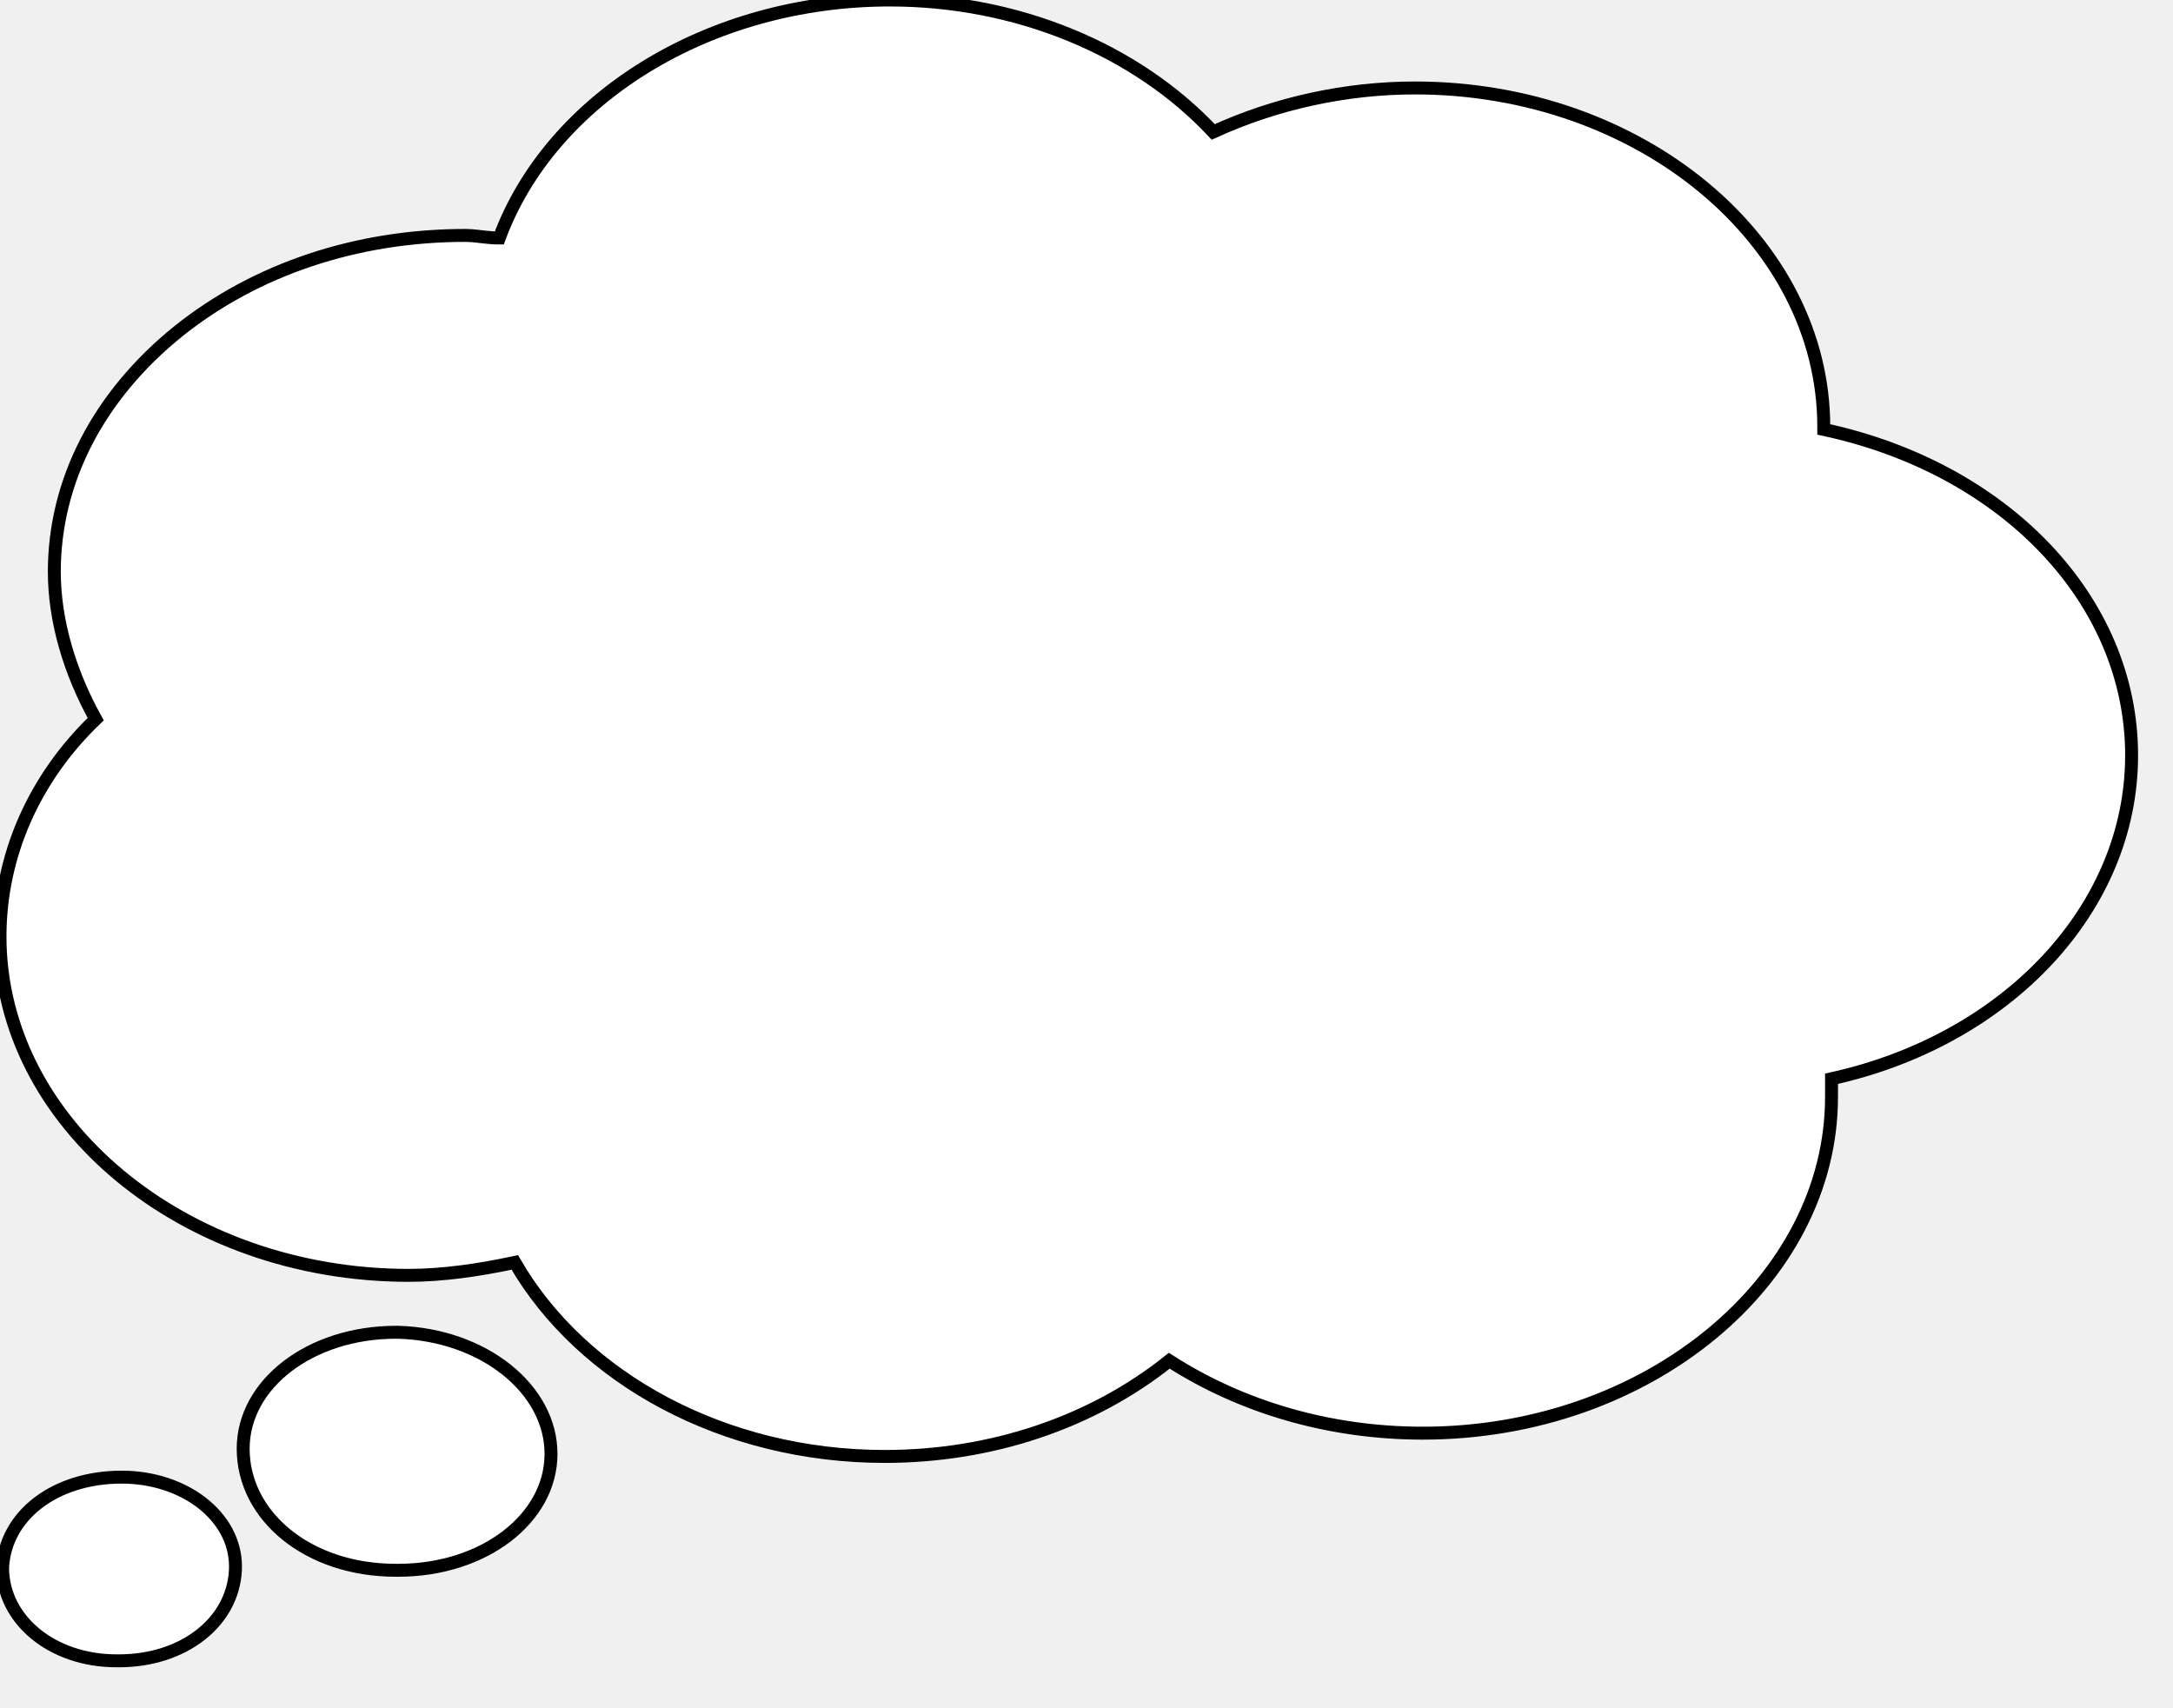
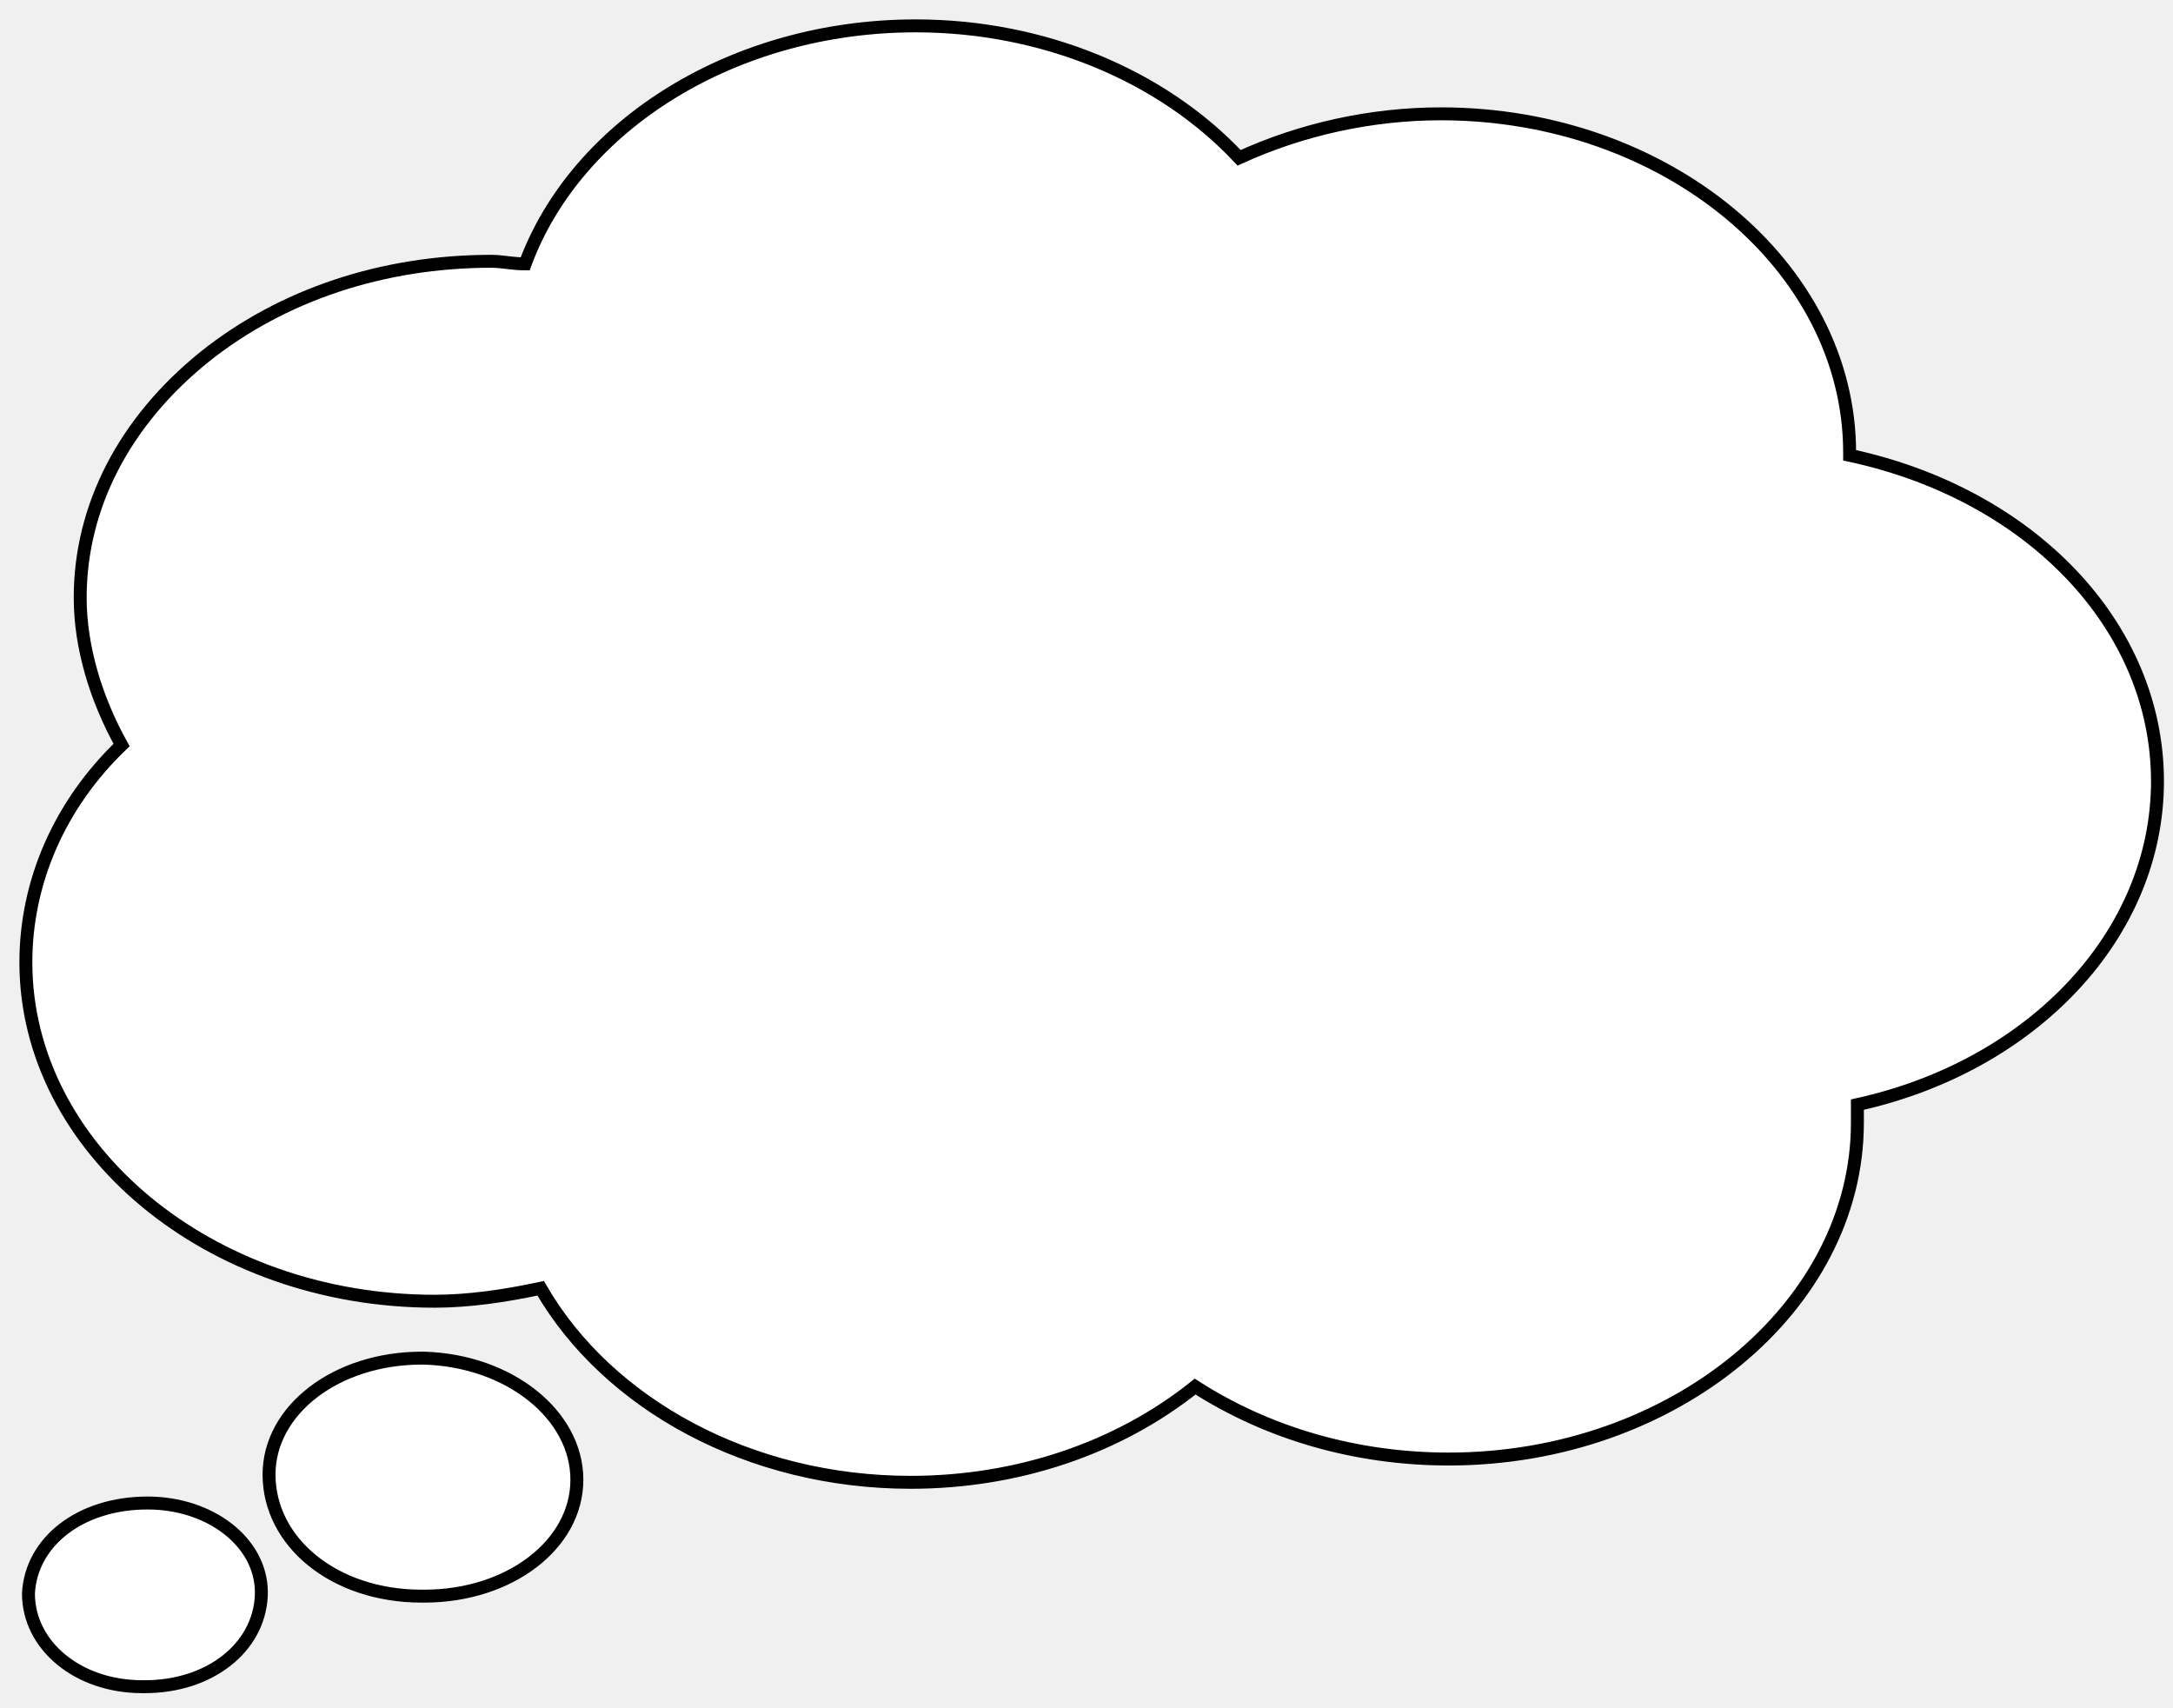
<svg xmlns="http://www.w3.org/2000/svg" width="84px" height="66px" viewBox="0 0 84 66" version="1.1">
-   <g id="Page-1" stroke="#000000" stroke-width="0.5" fill="#fff" fill-rule="evenodd">
+   <g id="Page-1" stroke="#000000" stroke-width="0.5" fill="#fff" fill-rule="evenodd" style="transform: translate(1px, 1px)">
    <path d="M4.7,57.1 L4.926,57.104 C7.319,57.197 9.197,58.761 9.1,60.7 C9,62.7 7.1,64.2 4.6,64.2 L4.6,64.2 L4.5,64.2 C2,64.2 0.1,62.6 0.1,60.6 C0.2,58.6 2.1,57.1 4.7,57.1 L4.7,57.1 Z M15.4,51.5 C18.7,51.6 21.3,53.7 21.3,56.2 C21.3,58.7 18.7,60.7 15.4,60.7 L15.4,60.7 L15.3,60.7 C11.9,60.7 9.4,58.6 9.4,56 C9.4,53.5 12,51.5 15.3,51.5 L15.3,51.5 Z M34.4,0 C39.3,0 43.9,1.9 46.9,5.1 C49.3,4 52,3.4 54.7,3.4 C63.4,3.4 70.5,9.3 70.5,16.5 L70.5,16.5 L70.5,16.6 C77.5,18.1 82.4,23.2 82.4,29.2 C82.4,35.1 77.6,40.2 70.8,41.7 L70.8,41.7 L70.8,42.4 C70.8,49.5 63.7,55.4 55,55.4 C51.4,55.4 48,54.4 45.2,52.6 C42.2,55 38.3,56.3 34.2,56.3 C28,56.3 22.5,53.3 19.9,48.8 C18.5,49.1 17.1,49.3 15.8,49.3 C7.1,49.3 0,43.4 0,36.2 C0,33.1 1.3,30.1 3.7,27.8 C2.7,26 2.1,24 2.1,22.1 C2.1,18.6 3.8,15.3 6.9,12.8 C9.9,10.4 13.8,9.1 18,9.1 L18,9.1 L18.241,9.11 C18.564,9.136 18.9,9.2 19.3,9.2 C21.3,3.8 27.4,0 34.4,0 Z" id="Combined-Shape" />
  </g>
</svg>
